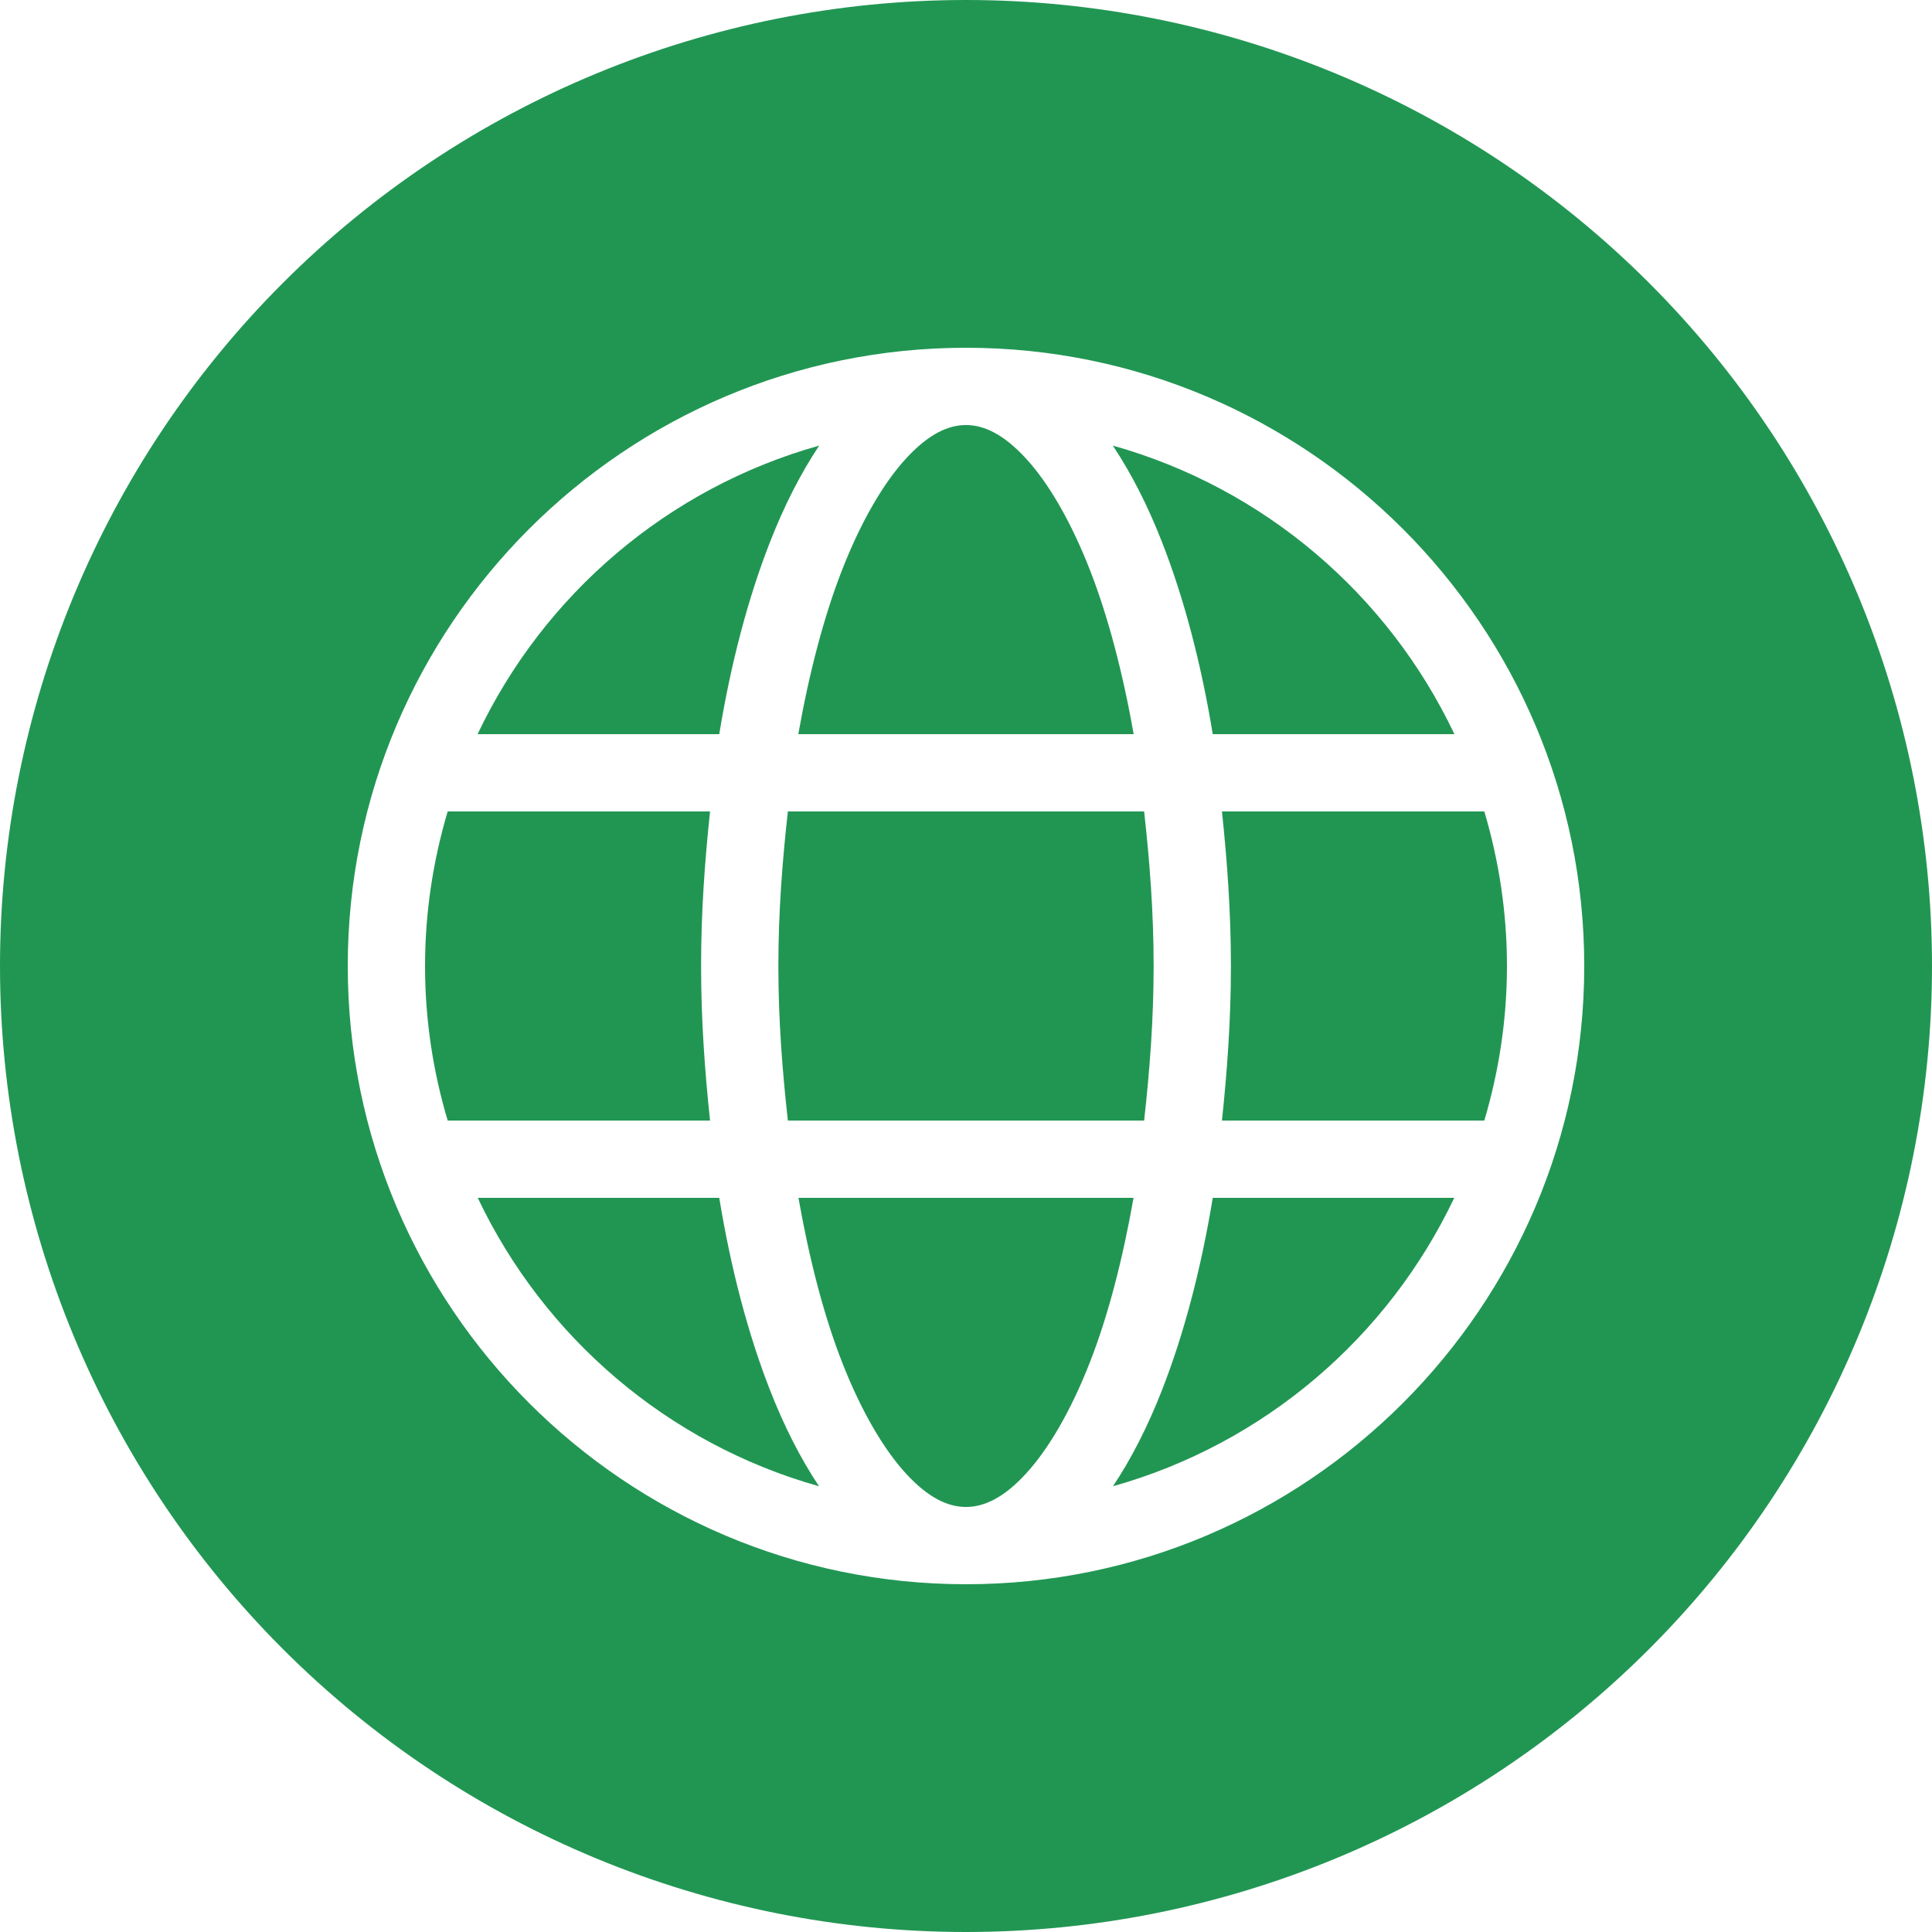
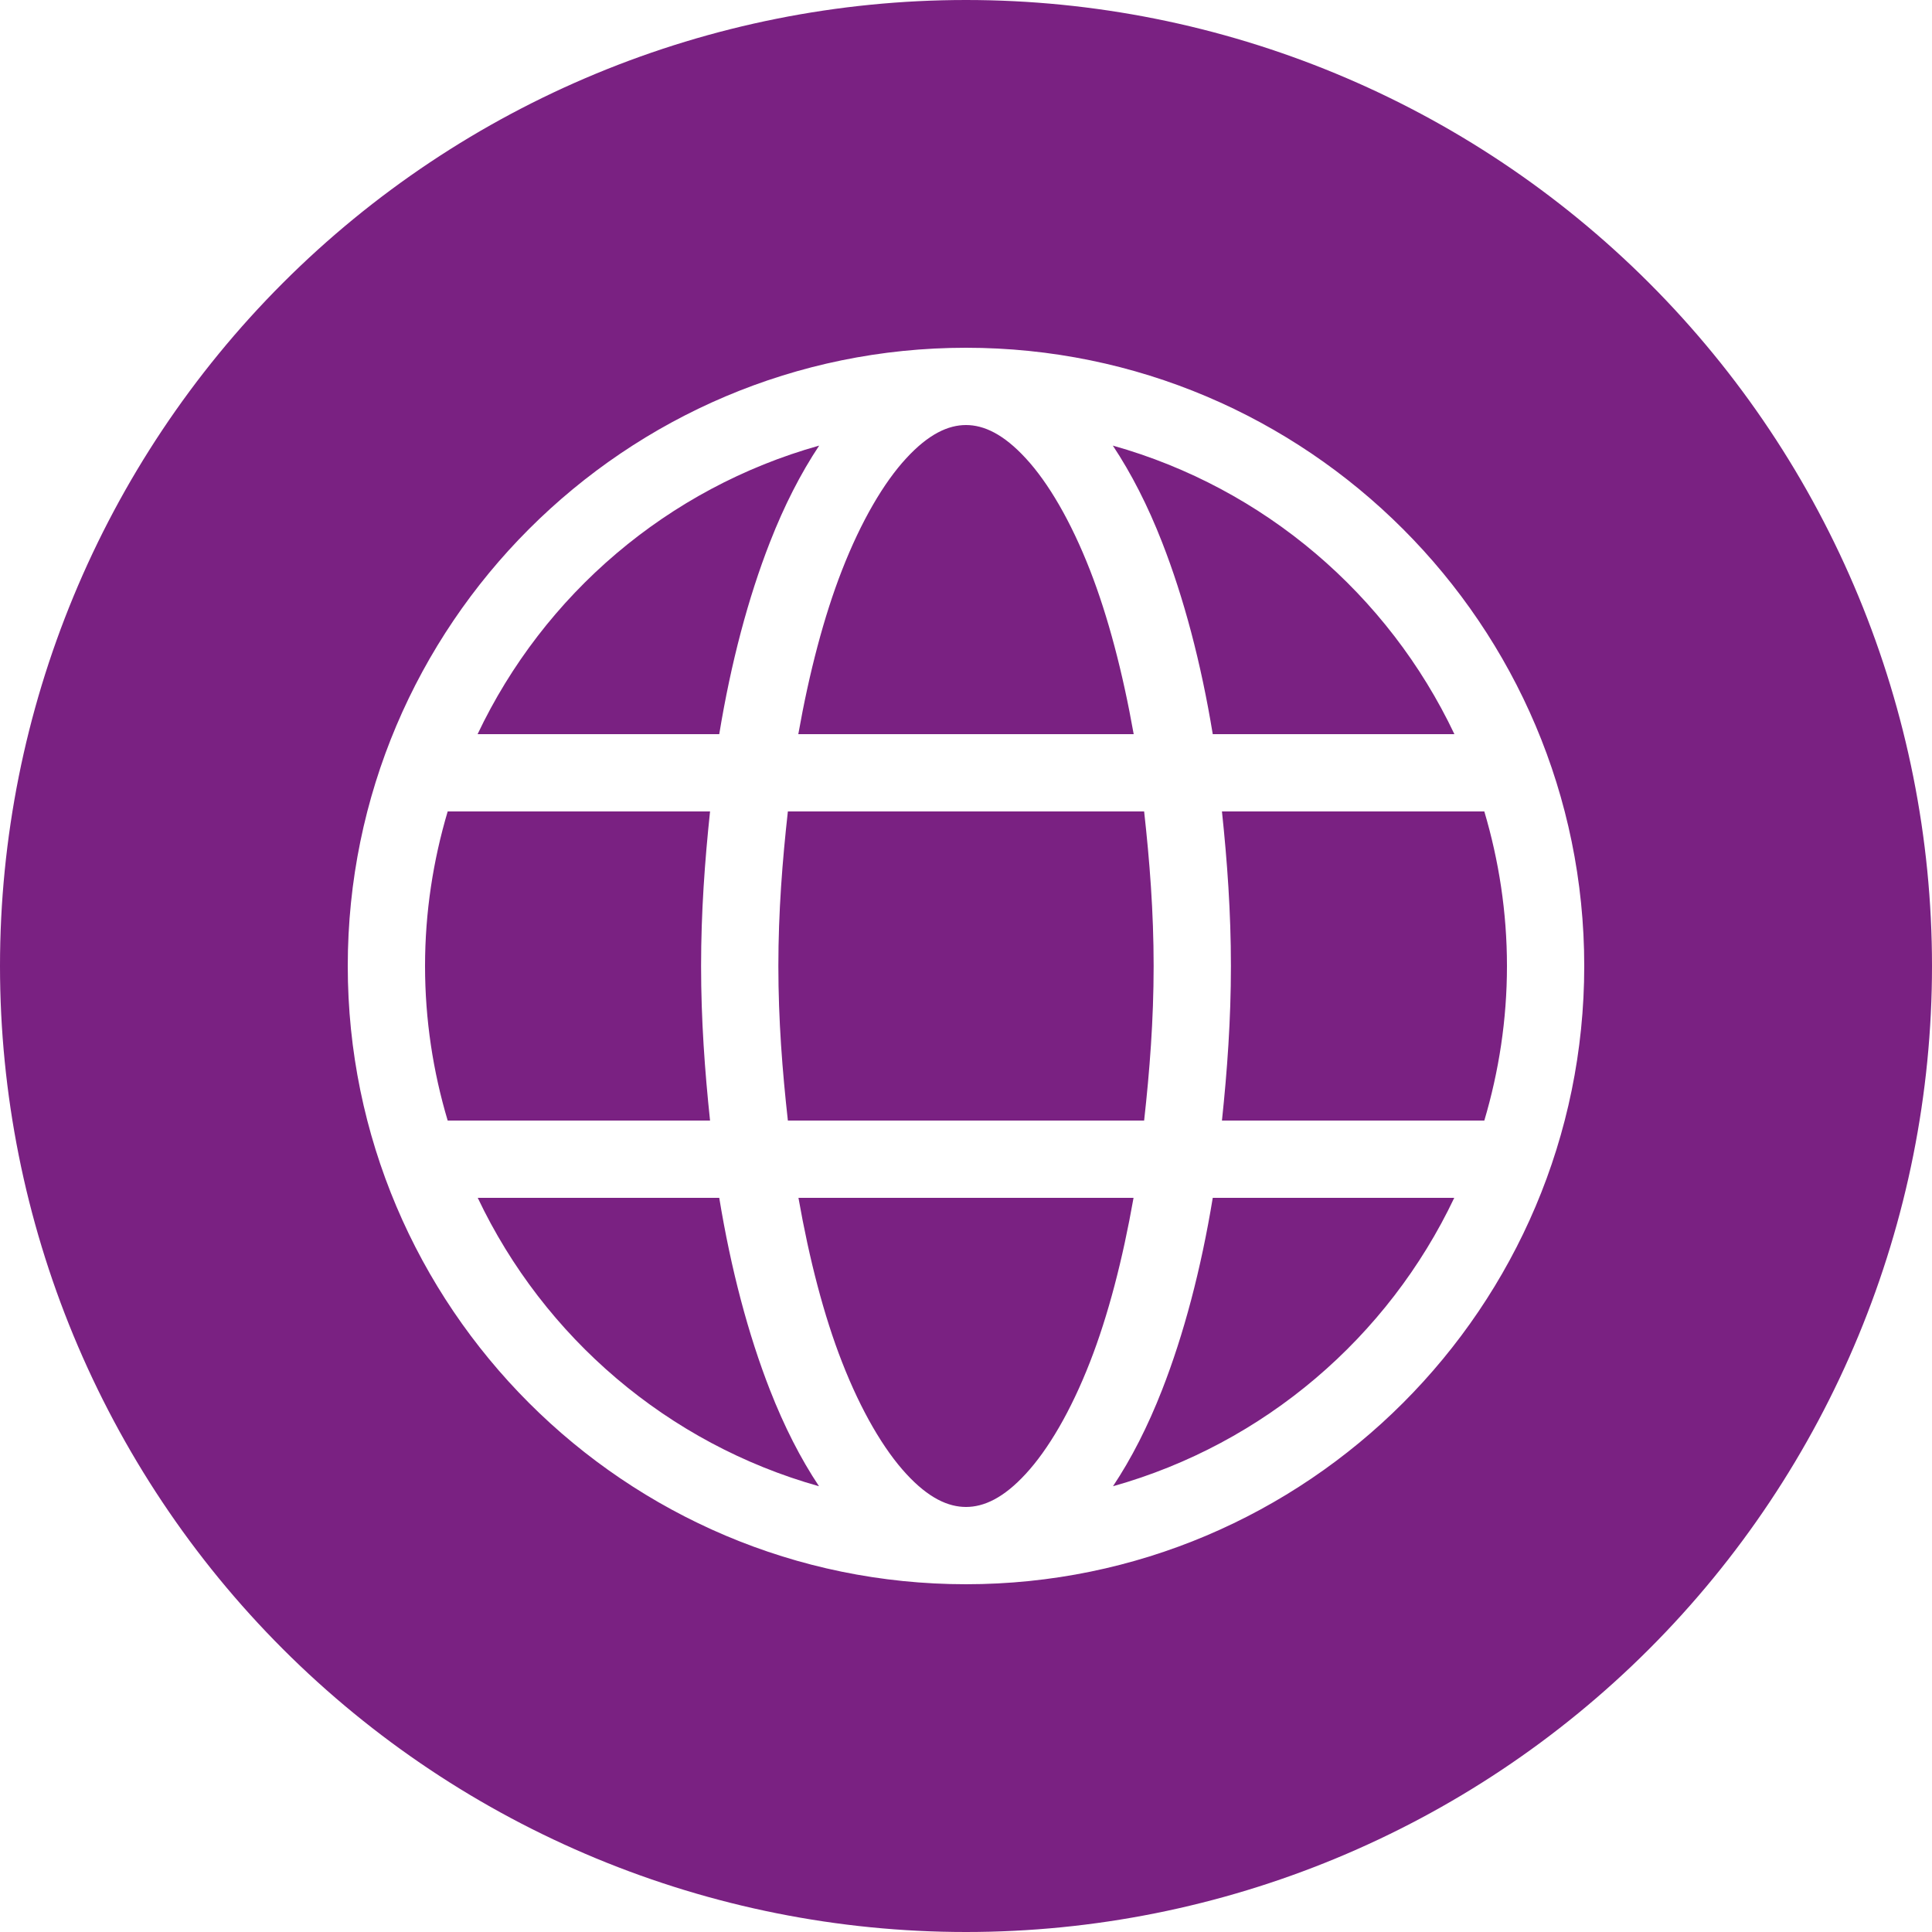
<svg xmlns="http://www.w3.org/2000/svg" xmlns:xlink="http://www.w3.org/1999/xlink" width="25" height="25" viewBox="0 0 25 25" version="1.1">
  <g id="Canvas" transform="translate(-4909 -2705)">
    <g id="noun_376853_cc">
      <g id="Group">
        <g id="Vector">
-           <use xlink:href="#path0_fill" transform="translate(4909 2705)" fill="#219653" />
+           <use xlink:href="#path0_fill" transform="translate(4909 2705)" fill="#7A2182" />
        </g>
      </g>
    </g>
  </g>
  <defs>
    <path id="path0_fill" fill-rule="evenodd" d="M 12.5 8.88178e-16C 9.185 1.77636e-15 6.005 1.317 3.661 3.661C 1.317 6.005 2.66454e-15 9.185 0 12.5C 3.55271e-15 15.815 1.317 18.995 3.661 21.339C 6.005 23.683 9.185 25 12.5 25C 15.815 25 18.995 23.683 21.339 21.339C 23.683 18.995 25 15.815 25 12.5C 25 9.185 23.683 6.005 21.339 3.661C 18.995 1.317 15.815 1.44329e-15 12.5 0L 12.5 8.88178e-16ZM 12.5 4.5C 16.912 4.5 20.5 8.088 20.5 12.5C 20.5 16.912 16.912 20.5 12.5 20.5C 8.088 20.5 4.5 16.912 4.5 12.5C 4.5 8.088 8.088 4.5 12.5 4.5ZM 12.5 5.5C 12.269 5.5 12.015 5.617 11.727 5.93C 11.438 6.242 11.144 6.741 10.895 7.379C 10.662 7.976 10.472 8.7 10.33 9.5L 14.67 9.5C 14.528 8.7 14.338 7.976 14.105 7.379C 13.856 6.741 13.562 6.242 13.273 5.93C 12.985 5.617 12.731 5.5 12.5 5.5ZM 10.6 5.766C 8.641 6.316 7.037 7.693 6.18 9.5L 9.307 9.5C 9.459 8.574 9.682 7.734 9.963 7.016C 10.148 6.542 10.361 6.126 10.6 5.766ZM 14.4 5.766C 14.639 6.126 14.852 6.542 15.037 7.016C 15.318 7.734 15.541 8.574 15.693 9.5L 18.82 9.5C 17.963 7.693 16.359 6.316 14.4 5.766ZM 5.793 10.5C 5.605 11.134 5.5 11.804 5.5 12.5C 5.5 13.196 5.604 13.866 5.793 14.5L 9.188 14.5C 9.12 13.857 9.072 13.196 9.072 12.5C 9.072 11.804 9.12 11.143 9.188 10.5L 5.793 10.5ZM 10.195 10.5C 10.124 11.138 10.072 11.801 10.072 12.5C 10.072 13.2 10.124 13.861 10.195 14.5L 14.805 14.5C 14.876 13.861 14.928 13.2 14.928 12.5C 14.928 11.801 14.876 11.138 14.805 10.5L 10.195 10.5ZM 15.812 10.5C 15.88 11.143 15.928 11.804 15.928 12.5C 15.928 13.196 15.88 13.857 15.812 14.5L 19.207 14.5C 19.395 13.866 19.5 13.196 19.5 12.5C 19.5 11.804 19.395 11.134 19.207 10.5L 15.812 10.5ZM 6.182 15.5C 7.039 17.305 8.641 18.682 10.598 19.232C 10.359 18.873 10.148 18.459 9.963 17.986C 9.682 17.268 9.459 16.426 9.307 15.5L 6.182 15.5ZM 10.332 15.5C 10.473 16.3 10.662 17.027 10.895 17.623C 11.144 18.262 11.438 18.759 11.727 19.072C 12.015 19.385 12.269 19.5 12.5 19.5C 12.731 19.5 12.985 19.385 13.273 19.072C 13.562 18.759 13.856 18.262 14.105 17.623C 14.338 17.027 14.527 16.3 14.668 15.5L 10.332 15.5ZM 15.693 15.5C 15.541 16.426 15.318 17.268 15.037 17.986C 14.852 18.459 14.641 18.873 14.402 19.232C 16.359 18.682 17.961 17.305 18.818 15.5L 15.693 15.5Z" />
  </defs>
</svg>
